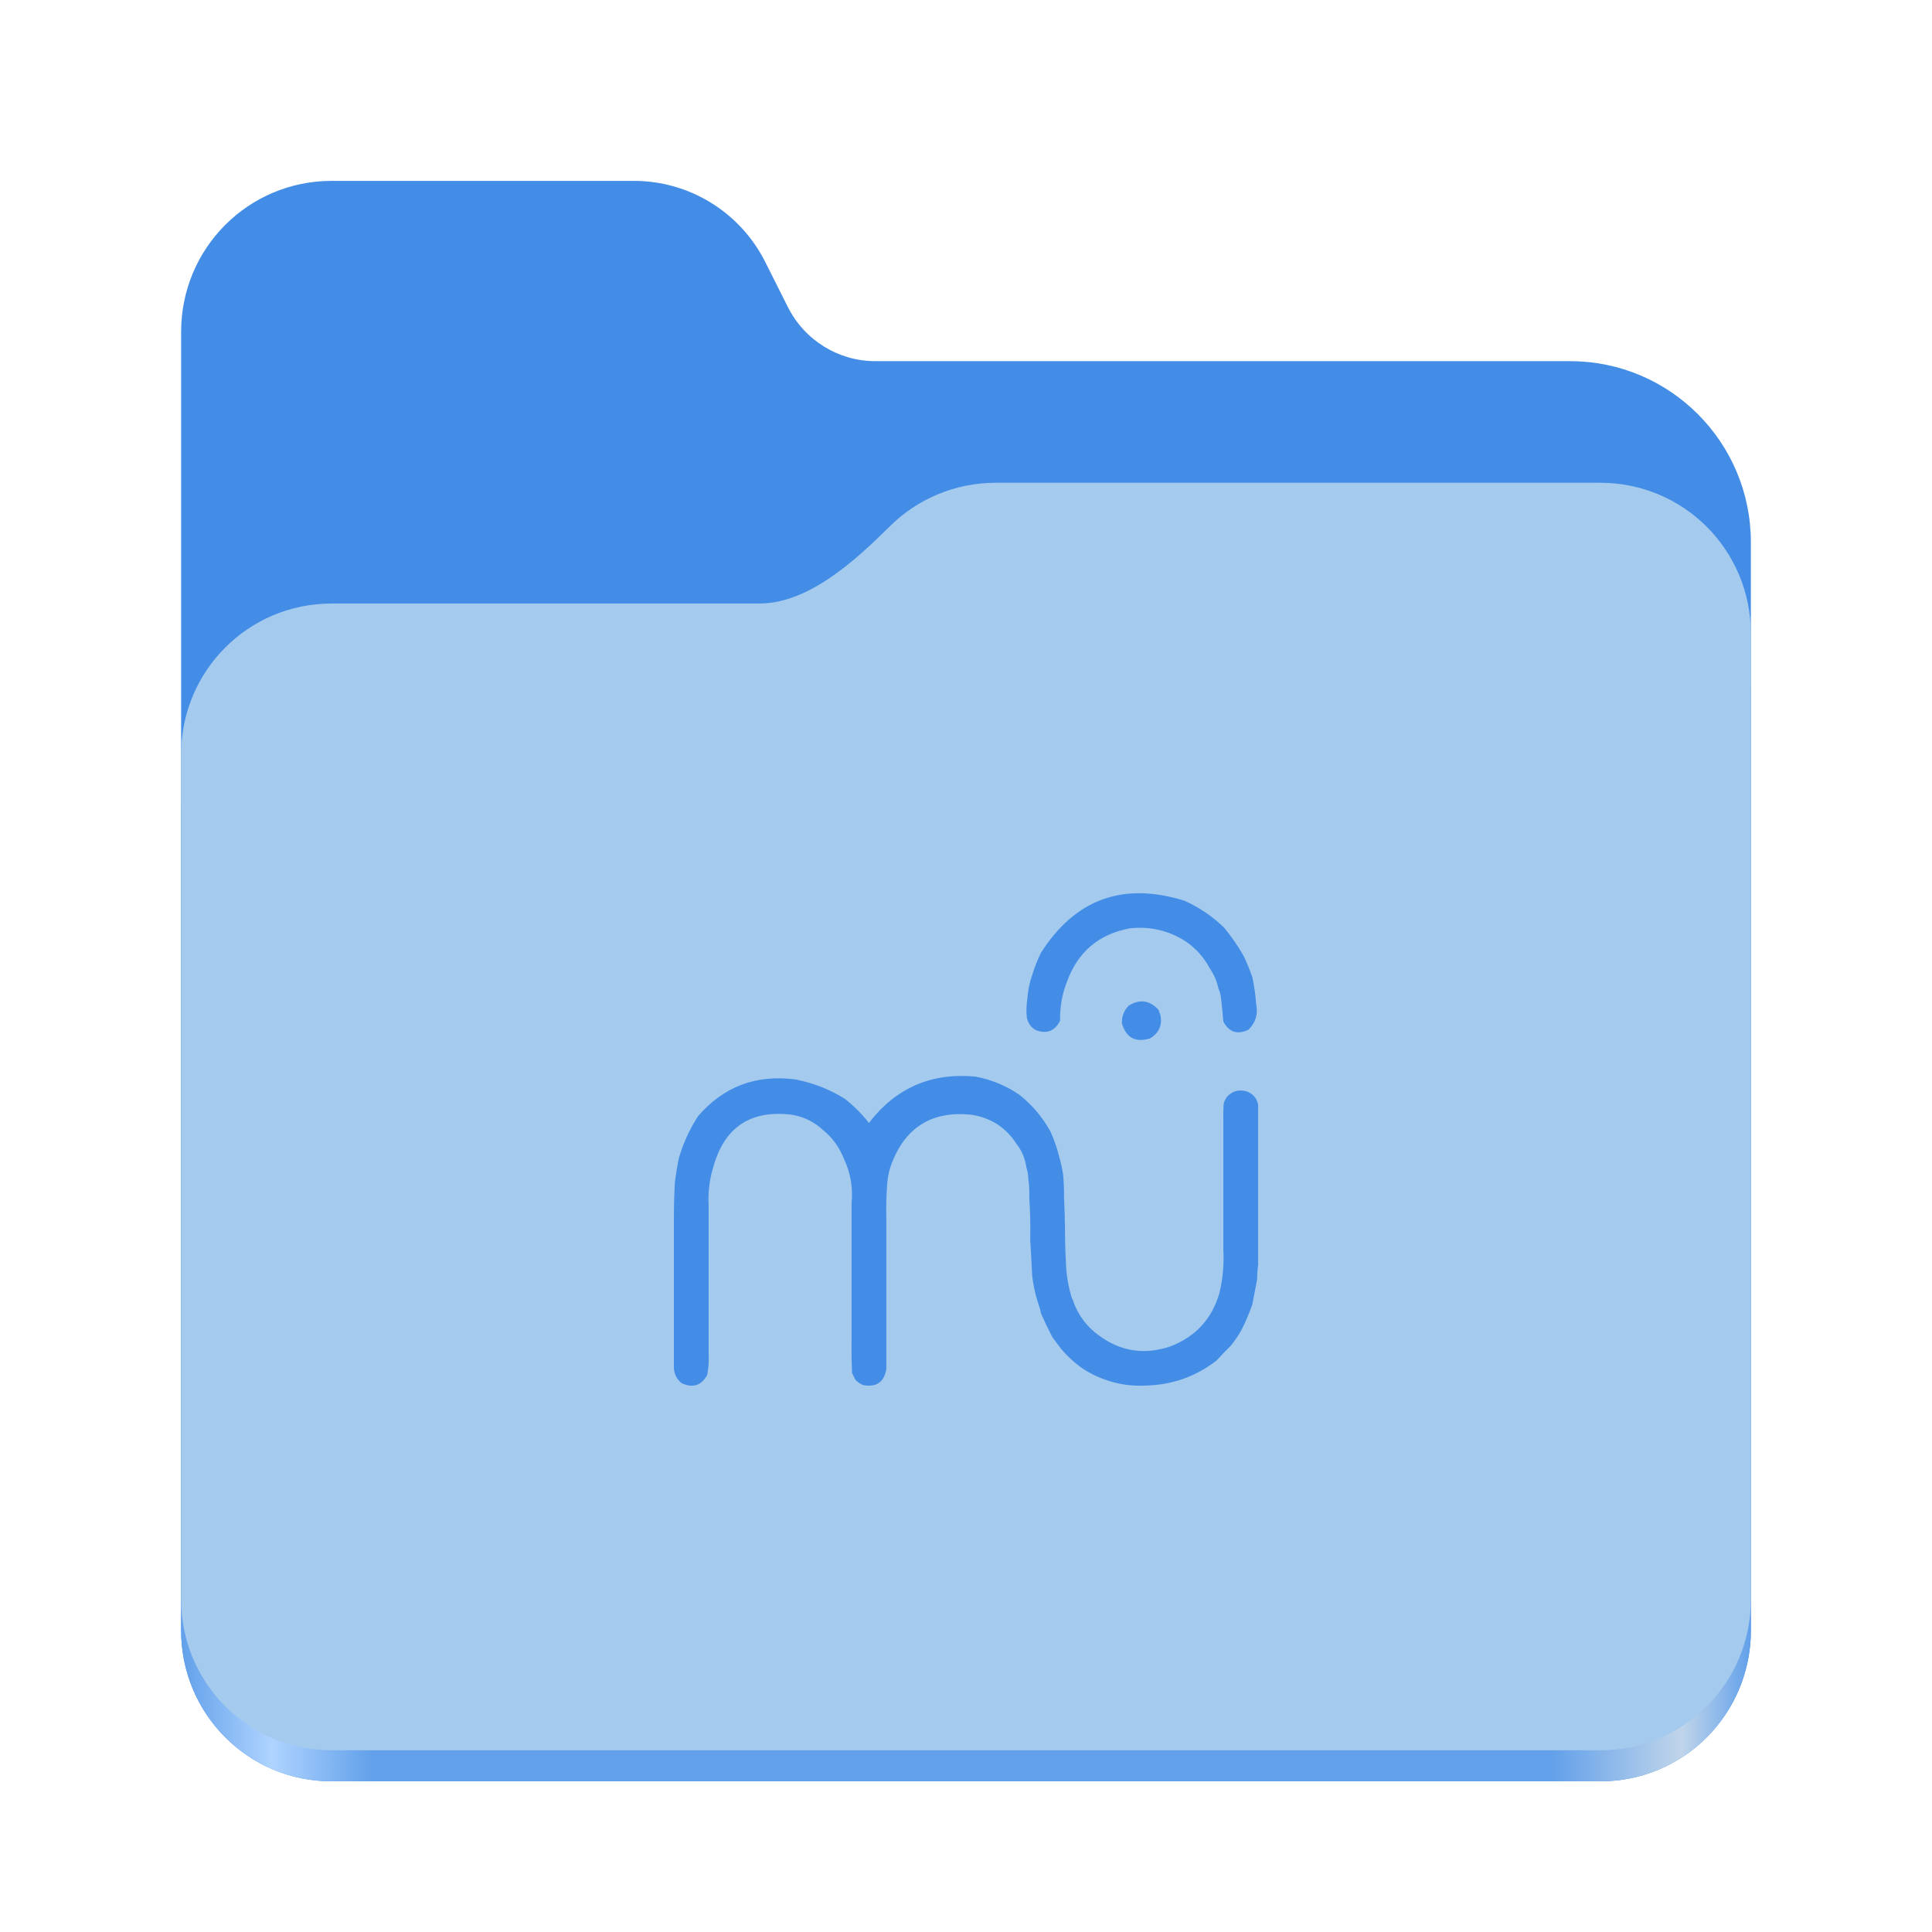
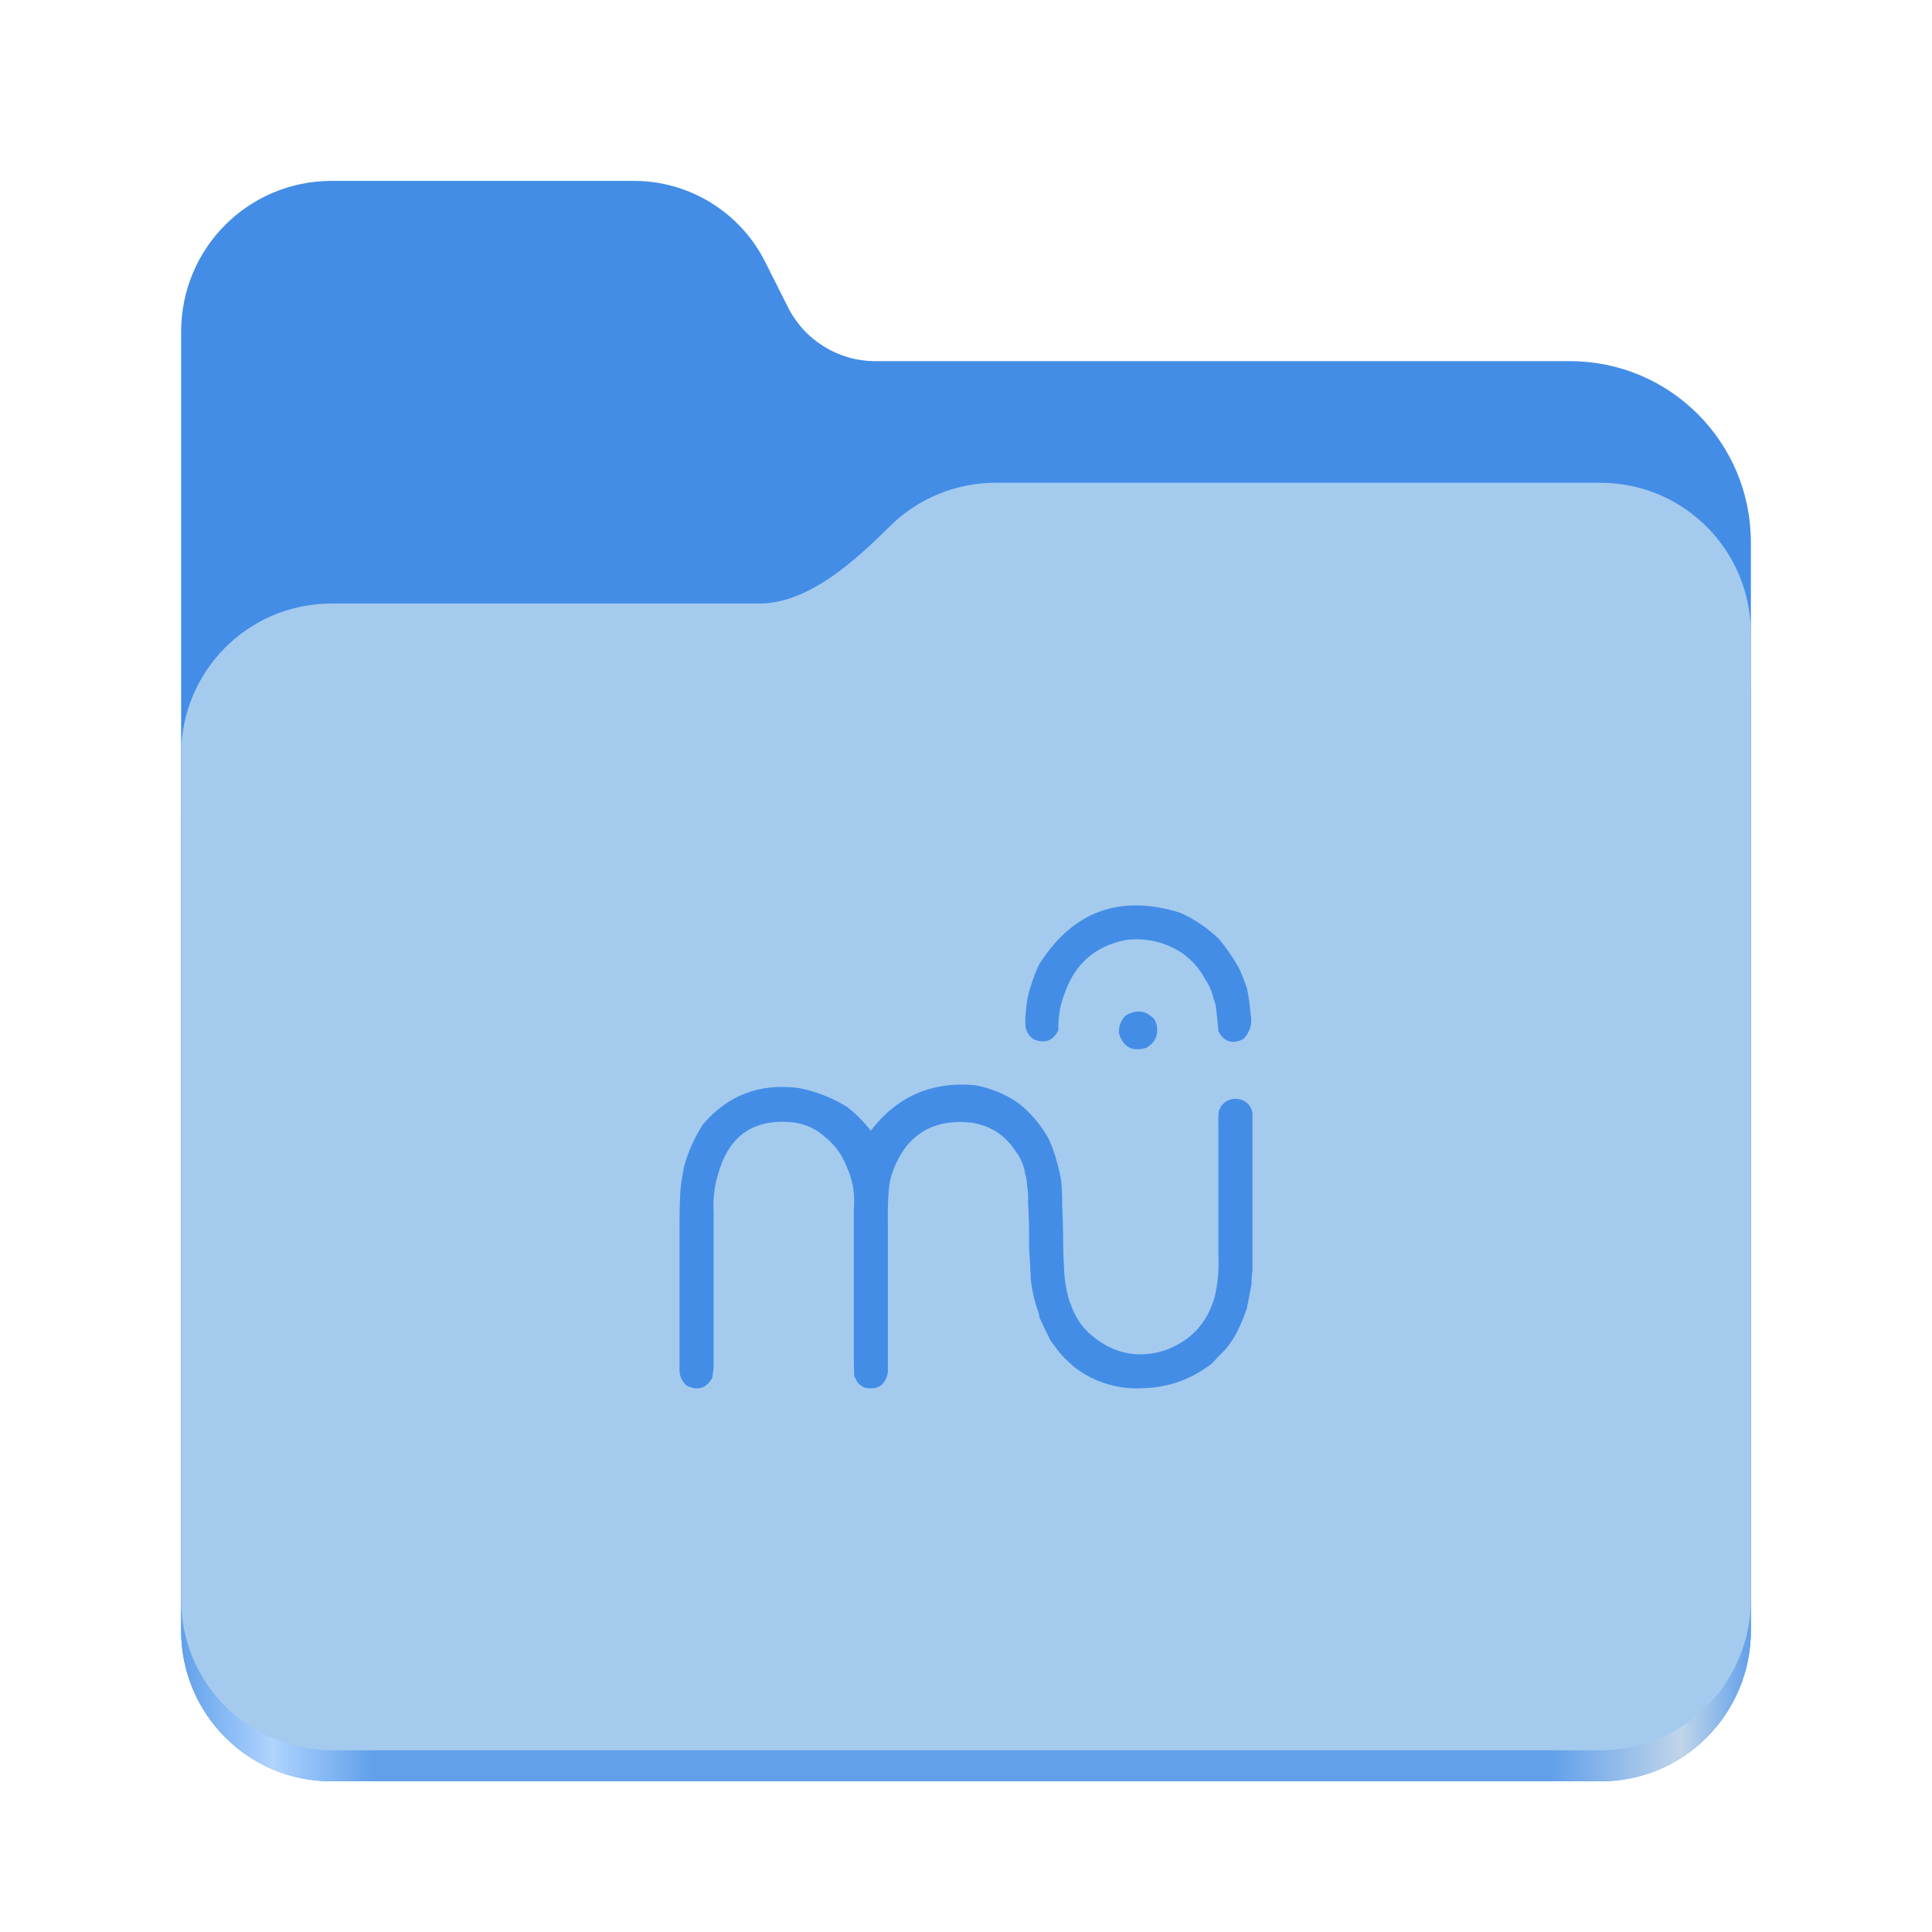
- <svg xmlns="http://www.w3.org/2000/svg" xmlns:xlink="http://www.w3.org/1999/xlink" height="128" viewBox="0 0 128 128" width="128" version="1.1" id="svg5248" xml:space="preserve">
+ <svg xmlns="http://www.w3.org/2000/svg" xmlns:xlink="http://www.w3.org/1999/xlink" height="128" viewBox="0 0 128 128" width="128" version="1.1" id="svg5248">
  <defs id="defs5252">
    <linearGradient xlink:href="#linearGradient2023" id="linearGradient2025" x1="2689.252" y1="-1106.803" x2="2918.07" y2="-1106.803" gradientUnits="userSpaceOnUse" />
    <linearGradient id="linearGradient2023">
      <stop style="stop-color:#62a0ea;stop-opacity:1;" offset="0" id="stop2019" />
      <stop style="stop-color:#afd4ff;stop-opacity:1;" offset="0.058" id="stop2795" />
      <stop style="stop-color:#62a0ea;stop-opacity:1;" offset="0.122" id="stop2797" />
      <stop style="stop-color:#62a0ea;stop-opacity:1;" offset="0.873" id="stop2793" />
      <stop style="stop-color:#c0d5ea;stop-opacity:1;" offset="0.956" id="stop2791" />
      <stop style="stop-color:#62a0ea;stop-opacity:1;" offset="1" id="stop2021" />
    </linearGradient>
  </defs>
  <linearGradient id="a" gradientUnits="userSpaceOnUse" x1="12" x2="116" y1="64" y2="64">
    <stop offset="0" stop-color="#3d3846" id="stop5214" />
    <stop offset="0.05" stop-color="#77767b" id="stop5216" />
    <stop offset="0.1" stop-color="#5e5c64" id="stop5218" />
    <stop offset="0.9" stop-color="#504e56" id="stop5220" />
    <stop offset="0.95" stop-color="#77767b" id="stop5222" />
    <stop offset="1" stop-color="#3d3846" id="stop5224" />
  </linearGradient>
  <linearGradient id="b" gradientUnits="userSpaceOnUse" x1="12" x2="112.041" y1="60" y2="80.988">
    <stop offset="0" stop-color="#77767b" id="stop5227" />
    <stop offset="0.384" stop-color="#9a9996" id="stop5229" />
    <stop offset="0.721" stop-color="#77767b" id="stop5231" />
    <stop offset="1" stop-color="#68666f" id="stop5233" />
  </linearGradient>
  <g id="g760" style="display:inline;stroke-width:1.264;enable-background:new" transform="matrix(0.4545101,0,0,0.4555215,-1210.292,616.1566)">
    <path id="rect1135" style="fill:#438de6;fill-opacity:1;stroke-width:8.791;stroke-linecap:round;stop-color:#000000" d="m 2711.206,-1326.332 c -12.162,0 -21.954,9.791 -21.954,21.953 v 188.867 c 0,12.162 9.793,21.953 21.954,21.953 h 184.909 c 12.162,0 21.954,-9.791 21.954,-21.953 v -158.255 a 26.343,26.343 45 0 0 -26.343,-26.343 h -101.266 a 14.284,14.284 31.639 0 1 -12.758,-7.861 l -3.308,-6.57 a 21.426,21.426 31.639 0 0 -19.137,-11.791 z" />
    <path id="path1953" style="fill:url(#linearGradient2025);fill-opacity:1;stroke-width:8.791;stroke-linecap:round;stop-color:#000000" d="m 2808.014,-1273.645 c -6.043,0 -11.502,2.418 -15.465,6.343 -5.003,4.955 -11.848,11.22 -18.994,11.22 h -62.349 c -12.162,0 -21.954,9.791 -21.954,21.953 v 118.618 c 0,12.162 9.793,21.953 21.954,21.953 h 184.909 c 12.162,0 21.954,-9.791 21.954,-21.953 v -105.446 -13.172 -17.562 c 0,-12.162 -9.793,-21.953 -21.954,-21.953 z" />
    <path id="rect1586" style="fill:#a4caee;fill-opacity:1;stroke-width:8.791;stroke-linecap:round;stop-color:#000000" d="m 2808.014,-1282.426 c -6.043,0 -11.502,2.418 -15.465,6.343 -5.003,4.955 -11.848,11.22 -18.994,11.22 h -62.349 c -12.162,0 -21.954,9.791 -21.954,21.953 v 122.887 c 0,12.162 9.793,21.953 21.954,21.953 h 184.909 c 12.162,0 21.954,-9.791 21.954,-21.953 v -109.715 -13.172 -17.562 c 0,-12.162 -9.793,-21.953 -21.954,-21.953 z" />
  </g>
-   <g style="fill:#438de6;fill-opacity:1" id="g1" transform="matrix(0.06397648,0,0,0.06397648,31.30806,45.12747)">
-     <path fill-rule="evenodd" clip-rule="evenodd" d="m 737.5,227.5 c 15.268,6.925 28.935,16.259 41,28 7.447,9.116 14.114,18.783 20,29 3.411,7.249 6.411,14.582 9,22 1.983,9.233 3.316,18.566 4,28 2.075,10.39 -0.591,19.223 -8,26.5 -11.477,5.416 -20.144,2.583 -26,-8.5 -0.678,-8.335 -1.512,-16.668 -2.5,-25 -0.406,-3.242 -1.239,-6.242 -2.5,-9 -1.656,-7.638 -4.656,-14.638 -9,-21 -6.028,-11.389 -14.362,-20.723 -25,-28 -17.596,-11.291 -36.929,-15.791 -58,-13.5 -32.274,6.11 -53.941,24.61 -65,55.5 -5.055,12.733 -7.388,26.066 -7,40 -5.271,10.761 -13.605,14.094 -25,10 -5.085,-2.801 -8.252,-7.134 -9.5,-13 -0.653,-6.362 -0.487,-12.695 0.5,-19 0.518,-8.592 2.185,-16.925 5,-25 2.412,-7.903 5.412,-15.57 9,-23 35.633,-55.957 85.3,-73.957 149,-54 z" fill="#d9d5e5" id="path1" style="fill:#438de6;fill-opacity:1" />
-     <path fill-rule="evenodd" clip-rule="evenodd" d="m 710.5,340.5 c 0.209,1.422 0.709,2.755 1.5,4 2.706,11.246 -0.794,19.746 -10.5,25.5 -14.945,4.532 -24.612,-0.634 -29,-15.5 -0.336,-7.163 1.997,-13.33 7,-18.5 11.533,-7.026 21.866,-5.526 31,4.5 z" fill="#d7d4e4" id="path2" style="fill:#438de6;fill-opacity:1" />
-     <path d="m 520.5,409.5 c 16.769,3.057 32.103,9.391 46,19 13.209,10.541 23.876,23.208 32,38 3.793,8.379 6.793,17.045 9,26 1.713,5.896 3.046,11.896 4,18 0.776,7.975 1.11,15.975 1,24 0.518,10.326 0.851,20.659 1,31 -0.013,12.345 0.321,24.678 1,37 0.402,12.273 2.402,24.273 6,36 0.941,1.55 1.607,3.216 2,5 5.306,13.964 13.973,25.298 26,34 22.476,16.654 47.142,20.488 74,11.5 26.212,-10.045 43.212,-28.545 51,-55.5 3.506,-14.784 4.839,-29.784 4,-45 v -44 -37 -31 -24 c -0.166,-5.344 10e-4,-10.677 0.5,-16 0.562,-1.123 1.117,-2.234 1.667,-3.334 L 780.5,431.5 c 5.052,-6.455 11.719,-8.789 20,-7 7.097,2.097 11.431,6.764 13,14 v 25 31 37 44 29 c -0.664,4.973 -0.997,9.973 -1,15 -1.656,8.632 -3.323,17.299 -5,26 -3.078,8.834 -6.745,17.501 -11,26 -3.315,5.947 -7.148,11.613 -11.5,17 -5.037,4.869 -9.87,9.869 -14.5,15 -21.702,16.791 -46.368,25.458 -74,26 -14.1,0.705 -27.767,-1.295 -41,-6 -9.723,-3.361 -18.723,-8.027 -27,-14 -6.964,-5.297 -13.298,-11.297 -19,-18 -3.012,-4.038 -6.012,-8.038 -9,-12 -4.293,-8.25 -8.293,-16.583 -12,-25 -0.129,-1.716 -0.462,-3.383 -1,-5 -3.95,-11.032 -6.616,-22.366 -8,-34 -0.564,-12.487 -1.231,-24.821 -2,-37 0.329,-14.843 -0.004,-29.51 -1,-44 0.323,-6.522 -0.01,-12.855 -1,-19 -0.039,-4.233 -0.705,-8.233 -2,-12 -1.207,-8.974 -4.541,-16.974 -10,-24 -10.915,-17.146 -26.582,-27.312 -47,-30.5 -40.429,-4.205 -67.929,12.628 -82.5,50.5 -2.451,6.469 -3.951,13.135 -4.5,20 -0.995,12.155 -1.329,24.489 -1,37 v 20 25 30 38 43 c -2.383,13.537 -10.383,19.037 -24,16.5 -3.097,-1.273 -5.764,-3.107 -8,-5.5 -1.153,-2.307 -2.32,-4.64 -3.5,-7 -0.5,-11.328 -0.667,-22.662 -0.5,-34 v -38 -30 -25 -20 -29 c 1.556,-16.206 -1.111,-31.539 -8,-46 -4.701,-12.019 -12.034,-22.019 -22,-30 -8.983,-8.292 -19.649,-13.459 -32,-15.5 -42.403,-5.15 -69.403,12.683 -81,53.5 -4.143,13.226 -5.81,26.893 -5,41 v 49 29 20 25 31 c 0.339,7.074 -0.161,14.074 -1.5,21 -6.107,11.035 -14.94,13.868 -26.5,8.5 -5.227,-4.287 -7.894,-9.787 -8,-16.5 v -31 -24 -20 -29 -49 c -0.025,-12.679 0.308,-25.345 1,-38 1.009,-8.39 2.343,-16.723 4,-25 4.533,-15.727 11.2,-30.393 20,-44 26.602,-30.765 60.269,-43.432 101,-38 18.184,3.508 35.184,10.175 51,20 9.285,7.285 17.618,15.618 25,25 27.726,-36.19 64.393,-52.19 110,-48 z" fill="#d9d5e5" id="path3" style="fill:#438de6;fill-opacity:1" />
+   <g id="g1" transform="matrix(0.5444918,0,0,0.5444918,29.15251,44.57087)" style="fill:#438de6;fill-opacity:1">
+     <path id="path3-2" style="fill:#438de6;fill-opacity:1;stroke-width:0.115" d="m 65.095,50.188 c 1.932,0.352 3.699,1.082 5.301,2.189 1.522,1.215 2.751,2.674 3.688,4.379 0.437,0.966 0.783,1.964 1.037,2.996 0.197,0.679 0.351,1.371 0.461,2.074 0.089,0.919 0.128,1.841 0.115,2.766 0.06,1.19 0.098,2.381 0.115,3.572 -10e-4,1.423 0.037,2.844 0.115,4.264 0.046,1.414 0.277,2.797 0.691,4.148 0.108,0.179 0.185,0.371 0.23,0.576 0.611,1.609 1.61,2.915 2.996,3.918 2.59,1.919 5.432,2.361 8.527,1.325 3.021,-1.158 4.98,-3.289 5.877,-6.396 0.404,-1.704 0.558,-3.432 0.461,-5.186 v -5.07 -4.264 -3.572 -2.766 c -0.019,-0.616 1.2e-4,-1.23 0.058,-1.844 0.065,-0.129 0.129,-0.257 0.192,-0.384 l 0.096,-0.192 c 0.582,-0.744 1.35,-1.013 2.305,-0.807 0.818,0.242 1.317,0.779 1.498,1.613 v 2.881 3.572 4.264 5.07 3.342 c -0.076,0.573 -0.115,1.149 -0.115,1.729 -0.191,0.995 -0.383,1.993 -0.576,2.996 -0.355,1.018 -0.777,2.017 -1.268,2.996 -0.382,0.685 -0.824,1.338 -1.325,1.959 -0.58,0.561 -1.137,1.137 -1.671,1.729 -2.501,1.935 -5.343,2.934 -8.527,2.996 -1.625,0.081 -3.2,-0.149 -4.725,-0.691 -1.12,-0.387 -2.158,-0.925 -3.111,-1.613 -0.802,-0.61 -1.532,-1.302 -2.189,-2.074 -0.347,-0.465 -0.693,-0.926 -1.037,-1.383 -0.495,-0.951 -0.956,-1.911 -1.383,-2.881 -0.015,-0.198 -0.053,-0.39 -0.115,-0.576 -0.455,-1.271 -0.762,-2.577 -0.922,-3.918 -0.065,-1.439 -0.142,-2.86 -0.23,-4.264 0.038,-1.71 -4.6e-4,-3.401 -0.115,-5.07 0.037,-0.752 -0.001,-1.481 -0.115,-2.189 -0.004,-0.488 -0.081,-0.949 -0.23,-1.383 -0.139,-1.034 -0.523,-1.956 -1.152,-2.766 -1.258,-1.976 -3.063,-3.147 -5.416,-3.515 -4.659,-0.485 -7.828,1.455 -9.507,5.819 -0.282,0.745 -0.455,1.514 -0.519,2.305 -0.115,1.401 -0.153,2.822 -0.115,4.264 v 2.305 2.881 3.457 4.379 4.955 c -0.275,1.56 -1.196,2.194 -2.766,1.901 -0.357,-0.147 -0.664,-0.358 -0.922,-0.634 -0.133,-0.266 -0.267,-0.535 -0.403,-0.807 -0.058,-1.305 -0.077,-2.611 -0.058,-3.918 V 77.269 73.812 70.931 68.626 65.284 c 0.179,-1.867 -0.128,-3.634 -0.922,-5.301 -0.542,-1.385 -1.387,-2.537 -2.535,-3.457 -1.035,-0.956 -2.264,-1.551 -3.688,-1.786 -4.886,-0.593 -7.998,1.462 -9.334,6.165 -0.477,1.524 -0.67,3.099 -0.576,4.725 v 5.646 3.342 2.305 2.881 3.572 c 0.039,0.815 -0.018,1.622 -0.173,2.42 -0.704,1.272 -1.722,1.598 -3.054,0.979 -0.602,-0.494 -0.91,-1.128 -0.922,-1.901 V 81.302 78.536 76.231 72.89 67.243 c -0.003,-1.461 0.035,-2.921 0.115,-4.379 0.116,-0.967 0.27,-1.927 0.461,-2.881 0.522,-1.812 1.291,-3.502 2.305,-5.07 3.065,-3.545 6.945,-5.005 11.639,-4.379 2.095,0.404 4.054,1.173 5.877,2.305 1.07,0.839 2.03,1.8 2.881,2.881 3.195,-4.17 7.42,-6.014 12.676,-5.531 z m 21.895,-7.951 c 0.024,0.164 0.082,0.317 0.173,0.461 0.312,1.296 -0.091,2.275 -1.21,2.938 -1.722,0.522 -2.836,-0.073 -3.342,-1.786 -0.039,-0.825 0.23,-1.536 0.807,-2.132 1.329,-0.81 2.52,-0.637 3.572,0.519 z m 3.111,-13.021 c 1.759,0.798 3.334,1.874 4.725,3.227 0.858,1.05 1.626,2.164 2.305,3.342 0.393,0.835 0.739,1.68 1.037,2.535 0.229,1.064 0.382,2.139 0.461,3.227 0.239,1.197 -0.068,2.215 -0.922,3.054 -1.323,0.624 -2.321,0.298 -2.996,-0.979 -0.078,-0.96 -0.174,-1.921 -0.288,-2.881 -0.047,-0.374 -0.143,-0.719 -0.288,-1.037 -0.191,-0.88 -0.537,-1.687 -1.037,-2.42 -0.695,-1.312 -1.655,-2.388 -2.881,-3.227 -2.028,-1.301 -4.255,-1.82 -6.684,-1.556 -3.719,0.704 -6.216,2.836 -7.49,6.396 -0.583,1.467 -0.851,3.004 -0.807,4.609 -0.607,1.24 -1.568,1.624 -2.881,1.152 -0.586,-0.323 -0.951,-0.822 -1.095,-1.498 -0.075,-0.733 -0.056,-1.463 0.058,-2.189 0.06,-0.99 0.252,-1.95 0.576,-2.881 0.278,-0.911 0.624,-1.794 1.037,-2.65 4.106,-6.448 9.829,-8.522 17.17,-6.223 z" />
  </g>
</svg>
